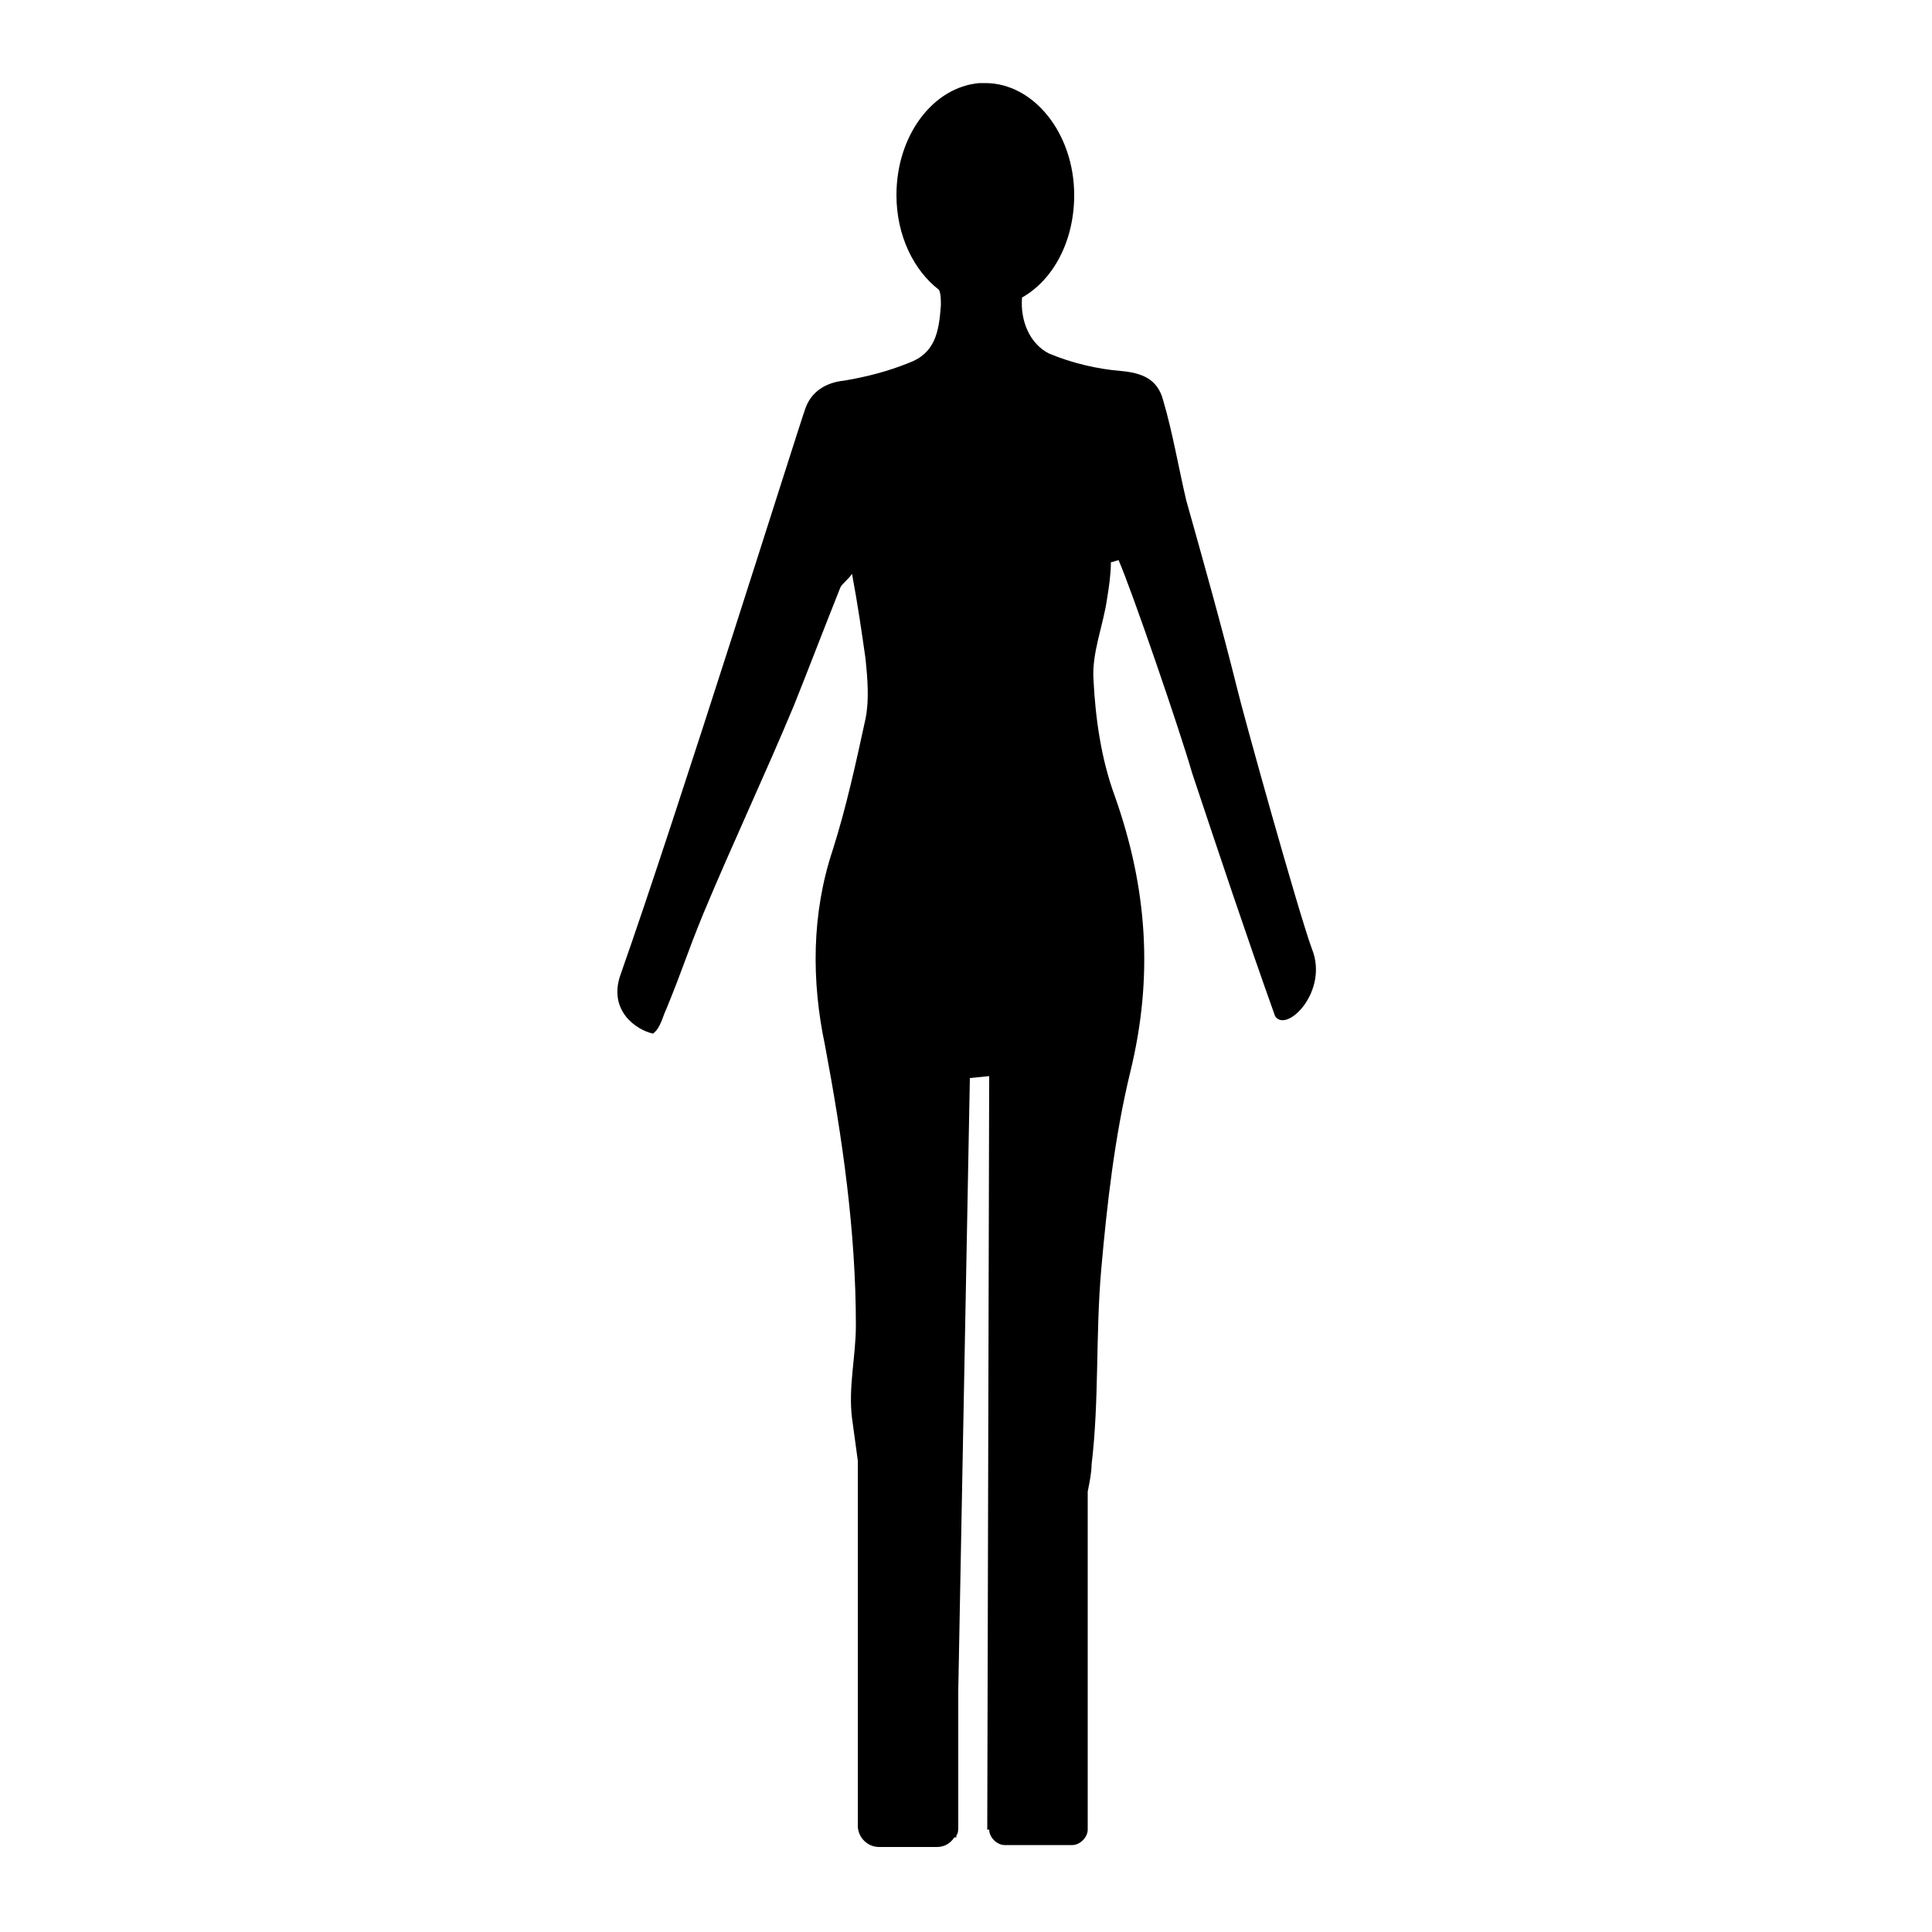
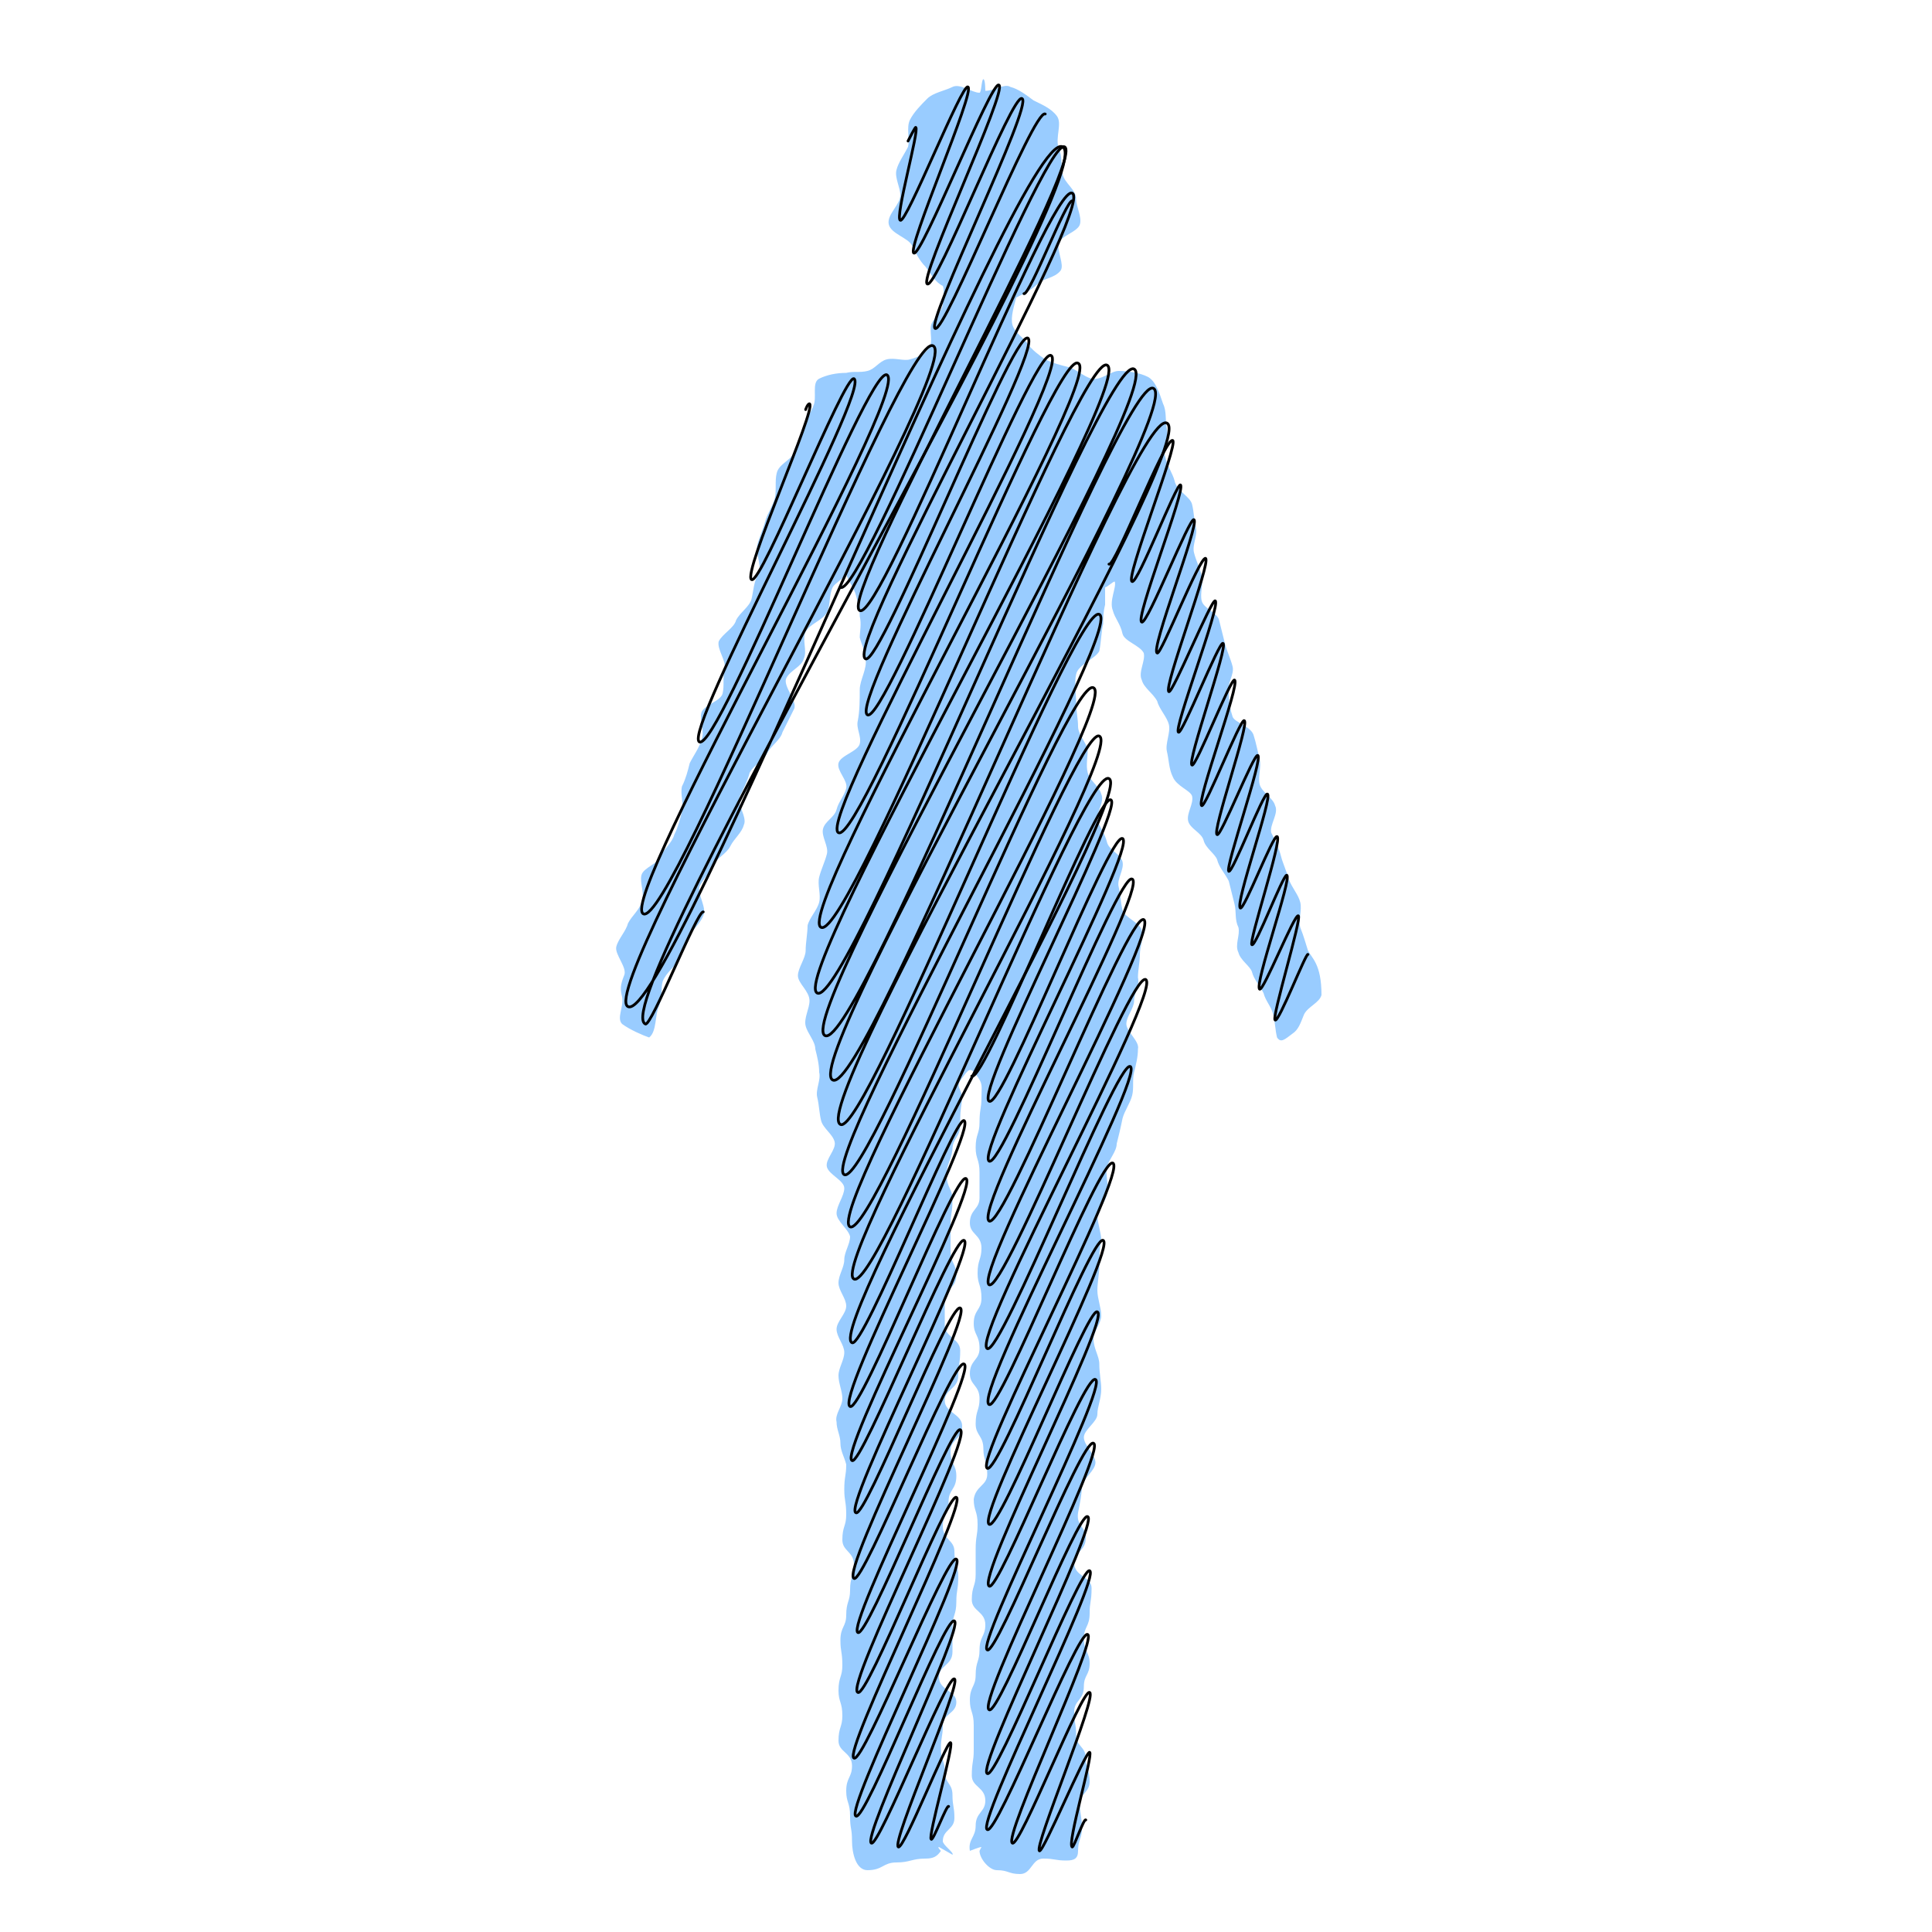
<svg xmlns="http://www.w3.org/2000/svg" version="1.1" id="Layer_1" x="0px" y="0px" viewBox="0 0 100 100" style="enable-background:new 0 0 100 100;" xml:space="preserve">
-   <path d="M67.9,49.1c-0.7-1.9-3.6-12.3-3.9-13.6c-0.8-3.2-1.7-6.4-2.6-9.6c-0.4-1.7-0.7-3.5-1.2-5.2c-0.3-1.1-1.1-1.4-2.2-1.5  c-1.2-0.1-2.5-0.4-3.7-0.9c-1-0.5-1.5-1.7-1.4-2.9c1.6-0.9,2.7-2.9,2.7-5.3c0-3.2-2.1-5.8-4.6-5.8h-0.1c-0.1,0-0.1,0-0.2,0  c-2.4,0.2-4.3,2.7-4.3,5.8c0,2.1,0.9,3.9,2.2,4.9c0.1,0.2,0.1,0.5,0.1,0.8c-0.1,1.4-0.3,2.5-1.7,3c-1,0.4-2.1,0.7-3.3,0.9  c-1,0.1-1.7,0.6-2,1.4c-0.4,1.1-6.6,20.9-9.6,29.4c-0.6,1.8,0.8,2.8,1.7,3c0.4-0.3,0.5-0.9,0.7-1.3c0.9-2.2,1-2.7,1.9-4.9  c1.5-3.6,3.2-7.2,4.7-10.8c0.8-2,1.6-4.1,2.4-6.1c0.1-0.2,0.4-0.4,0.6-0.7c0.3,1.6,0.5,3,0.7,4.4c0.1,1,0.2,2.1,0,3.1  c-0.5,2.3-1,4.6-1.7,6.8c-1.1,3.3-1.1,6.8-0.4,10.1c0.9,4.8,1.6,9.6,1.6,14.5c0,1.6-0.4,3.2-0.2,4.8c0.1,0.7,0.2,1.5,0.3,2.2v18.9  c0,0.6,0.5,1.1,1.1,1.1h3c0.4,0,0.7-0.2,0.9-0.5c0,0,0,0,0.1,0v-0.1c0.1-0.1,0.1-0.3,0.1-0.5v-7l0.6-31.7l1-0.1l-0.1,39h0.1l0,0  c0,0.4,0.4,0.8,0.8,0.8h3.5c0.4,0,0.8-0.4,0.8-0.8V77.2c0.1-0.5,0.2-1,0.2-1.4c0.4-3.3,0.2-6.7,0.5-10.1c0.3-3.4,0.7-6.9,1.5-10.2  c1.2-4.9,0.9-9.5-0.8-14.3c-0.7-1.9-1-4-1.1-6c-0.1-1.4,0.5-2.8,0.7-4.2c0.1-0.6,0.2-1.3,0.2-1.9c0.1,0,0.3-0.1,0.4-0.1  c0.7,1.6,3.2,8.9,3.8,11c1.4,4.2,2.8,8.4,4.3,12.6C66.6,53.5,68.8,51.3,67.9,49.1z" />
+   <style type="text/css">
+ 	.Graphic_x0020_Style_x0020_2{fill:#99CCFF;}
+ 	.st0{fill:none;stroke:#000000;stroke-width:0.142;stroke-linecap:round;stroke-linejoin:round;}
+ </style>
+   <g>
+     <path class="Graphic_x0020_Style_x0020_2" d="M67.7,49.2c-0.1-0.3-0.2-0.7-0.4-1.2c-0.1-0.4,0.1-0.9,0-1.3   c-0.1-0.4-0.4-0.7-0.6-1.2c-0.1-0.4-0.3-0.8-0.4-1.2c-0.1-0.4-0.3-0.8-0.5-1.2c-0.1-0.4,0.4-1,0.2-1.4c-0.1-0.4-0.7-0.7-0.8-1.1   c-0.1-0.4,0.1-0.9,0-1.3c-0.1-0.4-0.2-0.9-0.3-1.2c-0.1-0.5-1-0.7-1.1-1c-0.2-0.6-0.2-1.1-0.2-1.3c-0.1-0.4,0.3-0.9,0.2-1.3   c-0.1-0.4-0.3-0.8-0.4-1.2c-0.1-0.4-0.2-0.8-0.3-1.2c-0.1-0.4-0.8-0.6-0.9-1c-0.1-0.4,0.1-0.9,0-1.3c-0.1-0.4-0.3-0.8-0.4-1.2   c-0.1-0.4,0.2-0.9,0.1-1.3c-0.1-0.4-0.1-0.8-0.2-1.2c-0.1-0.4-0.8-0.7-0.9-1.2c-0.1-0.4-0.4-0.8-0.5-1.3c-0.1-0.4,0.2-0.9,0.1-1.4   c-0.1-0.4,0-0.9-0.2-1.3c-0.2-0.6-0.4-1.2-0.8-1.4c-0.4-0.2-1-0.3-1.5-0.3c-0.4,0-0.9,0.5-1.4,0.4c-0.4-0.1-0.8-0.5-1.2-0.6   c-0.4-0.1-0.8-0.2-1.2-0.4c-0.3-0.2-0.7-0.5-0.9-0.8c-0.2-0.3-0.7-0.6-0.8-1c-0.1-0.4,0.1-1,0.2-1.4c0.4-0.2,0.8-0.4,1.1-0.7   c0.3-0.3,0.9-0.3,1.2-0.7c0.2-0.3-0.2-1-0.1-1.4c0.1-0.4,1-0.6,1.1-1c0.1-0.4-0.2-0.9-0.2-1.3c0-0.5-0.6-0.8-0.7-1.3   c-0.1-0.5,0-0.9-0.2-1.3C54.6,7.1,55,6.4,54.7,6c-0.3-0.4-0.8-0.6-1.2-0.8c-0.4-0.3-0.8-0.6-1.2-0.7C52,4.3,51.5,4.7,51,4.7   c0,0,0-0.6-0.1-0.6c-0.1,0-0.1,0.7-0.2,0.7c-0.4,0-1-0.5-1.4-0.3c-0.4,0.2-1,0.3-1.3,0.6c-0.3,0.3-0.7,0.7-0.9,1.1   c-0.2,0.4,0,1-0.1,1.4c-0.2,0.4-0.5,0.8-0.6,1.2c-0.1,0.4,0.2,0.9,0.2,1.3c0,0.5-0.7,1-0.6,1.5c0.1,0.5,1,0.7,1.2,1.1   c0.2,0.4,0.4,0.8,0.7,1.1c0.3,0.4,0.5,0.8,0.9,1c0.1,0.2,0,0.6,0,0.9c0,0.4-0.5,0.8-0.6,1.1c-0.1,0.4,0.1,0.9-0.1,1.2   c-0.2,0.3-0.6,0.5-1,0.6c-0.3,0.1-0.8-0.1-1.2,0c-0.4,0.1-0.6,0.5-1,0.6c-0.4,0.1-0.7,0-1.1,0.1c-0.5,0-1,0.1-1.4,0.3   c-0.4,0.2-0.1,1-0.3,1.4c0,0.1-0.3,0.5-0.5,1.2c-0.1,0.3-0.3,0.7-0.5,1.2c-0.1,0.4-0.8,0.6-0.9,1.1c-0.1,0.4,0,0.9-0.1,1.3   c-0.1,0.4-0.4,0.8-0.5,1.2c-0.1,0.4-0.3,0.8-0.4,1.2c-0.1,0.4,0.2,1,0.1,1.4C39,30.1,39,30.6,38.9,31c-0.1,0.4-0.6,0.7-0.8,1.1   c-0.1,0.4-0.7,0.7-0.9,1.1c-0.1,0.4,0.4,1,0.3,1.4c-0.1,0.4,0,0.9-0.1,1.3c-0.1,0.4-1,0.6-1.1,1c-0.1,0.4,0.2,1,0,1.4   c-0.1,0.4-0.4,0.8-0.6,1.2c-0.1,0.4-0.2,0.8-0.4,1.2c-0.1,0.4,0.1,0.9,0,1.3c-0.1,0.4-0.2,0.8-0.4,1.2c-0.1,0.4-0.5,0.7-0.7,1.1   c-0.1,0.4-0.9,0.6-1,1c-0.1,0.4,0.2,1,0,1.4c-0.1,0.4-0.5,0.7-0.7,1.1c-0.1,0.4-0.5,0.8-0.6,1.2c-0.1,0.4,0.6,1.1,0.4,1.5   c-0.2,0.5-0.2,0.7-0.1,1.1c0.1,0.5-0.3,1.1,0,1.4c0.4,0.3,1.1,0.6,1.4,0.7c0.4-0.3,0.3-1.2,0.5-1.6c0.2-0.5,0.1-1,0.2-1.3   c0.2-0.5,0.6-0.7,0.8-1.1c0.1-0.4,0.4-0.7,0.6-1.2c0.1-0.4,0.5-0.6,0.7-1.1c0.2-0.4-0.3-1.1-0.2-1.5c0.2-0.4,0.5-0.7,0.7-1.1   c0.2-0.4,0.7-0.6,0.9-1c0.2-0.4,0.6-0.7,0.7-1.1c0.2-0.4-0.4-1.1-0.2-1.5c0.2-0.4,0.4-0.8,0.5-1.2c0.2-0.4,0.7-0.6,0.9-1   c0.2-0.4,0.7-0.7,0.8-1.1c0.2-0.4,0.4-0.8,0.6-1.2c0.2-0.4-0.6-1.2-0.4-1.6c0.2-0.4,0.8-0.6,0.9-1c0.2-0.4-0.1-1,0.1-1.4   c0.2-0.4,0.9-0.6,1.1-1c0.2-0.4,0.1-0.9,0.3-1.3c0.1-0.2,0.5-0.4,0.7-0.7c0.1,0.4,0.4,0.7,0.5,1.1c0.1,0.4,0.2,0.7,0.2,1.1   c0.1,0.4,0,0.8,0,1.1c0.1,0.4,0.3,0.7,0.3,1.1c0.1,0.5-0.3,1.1-0.3,1.6c0,0.5,0,1.1-0.1,1.6c-0.1,0.4,0.2,0.8,0.1,1.2   c-0.1,0.4-1,0.6-1.1,1c-0.1,0.4,0.5,0.9,0.4,1.3c-0.1,0.4-0.4,0.7-0.5,1.1c-0.1,0.4-0.6,0.6-0.7,1c-0.1,0.4,0.3,0.9,0.2,1.3   c-0.1,0.4-0.3,0.8-0.4,1.2c-0.1,0.4,0.1,0.9,0,1.3c-0.1,0.4-0.5,0.8-0.6,1.2c0,0.4-0.1,0.9-0.1,1.3c0,0.4-0.4,0.9-0.4,1.3   c0,0.4,0.6,0.8,0.6,1.3c0,0.4-0.3,0.9-0.2,1.3c0.1,0.4,0.5,0.8,0.5,1.2c0.1,0.4,0.2,0.8,0.2,1.2c0.1,0.4-0.2,0.9-0.1,1.3   c0.1,0.4,0.1,0.8,0.2,1.2c0.1,0.4,0.6,0.7,0.7,1.1c0.1,0.4-0.5,0.9-0.4,1.3c0.1,0.4,0.9,0.7,0.9,1.1s-0.4,0.9-0.4,1.3   c0,0.4,0.6,0.8,0.7,1.2c0,0.4-0.3,0.8-0.3,1.2c0,0.4-0.3,0.8-0.3,1.2c0,0.4,0.4,0.8,0.4,1.2c0,0.4-0.5,0.8-0.5,1.2   c0,0.4,0.4,0.8,0.4,1.2c0,0.4-0.3,0.8-0.3,1.2c0,0.4,0.2,0.8,0.2,1.2c0,0.4-0.4,0.8-0.3,1.2c0,0.4,0.2,0.7,0.2,1.1   c0,0.4,0.2,0.7,0.3,1.1c0,0.6-0.1,0.6-0.1,1.3c0,0.6,0.1,0.6,0.1,1.3c0,0.6-0.2,0.6-0.2,1.3c0,0.6,0.6,0.6,0.6,1.3   c0,0.6-0.2,0.6-0.2,1.3c0,0.6-0.2,0.6-0.2,1.3c0,0.6-0.3,0.6-0.3,1.3c0,0.6,0.1,0.6,0.1,1.3c0,0.6-0.2,0.6-0.2,1.3   c0,0.6,0.2,0.6,0.2,1.3c0,0.6-0.2,0.6-0.2,1.3c0,0.6,0.7,0.6,0.7,1.3c0,0.6-0.3,0.6-0.3,1.3c0,0.6,0.2,0.6,0.2,1.3s0.1,0.6,0.1,1.3   c0,0.6,0.2,1.5,0.8,1.5c0.8,0,0.8-0.4,1.5-0.4s0.8-0.2,1.5-0.2c0.4,0,0.6-0.1,0.8-0.4c0,0-0.2-0.2-0.1-0.2c0,0,0.7,0.4,0.7,0.4   c0.1-0.1-0.5-0.5-0.5-0.7c0-0.6,0.6-0.6,0.6-1.2c0-0.6-0.1-0.6-0.1-1.2c0-0.6-0.4-0.6-0.4-1.2c0-0.6-0.2-0.6-0.2-1.2   c0-0.6,0.1-0.6,0.1-1.2c0-0.6,0.7-0.6,0.7-1.2c0-0.6-0.9-0.6-0.9-1.3c0-0.6,0.7-0.6,0.7-1.3c0-0.6,0-0.6,0-1.3   c0-0.6,0.2-0.6,0.2-1.3c0-0.6,0.1-0.6,0.1-1.3c0-0.6-0.2-0.6-0.2-1.3c0-0.6-0.6-0.6-0.6-1.3c0-0.6,0.3-0.6,0.3-1.3   c0-0.6,0.4-0.6,0.4-1.3c0-0.6-0.3-0.6-0.3-1.3c0-0.6,0.6-0.6,0.6-1.3c0-0.6-0.9-0.7-0.9-1.3c0-0.6,0.7-0.6,0.7-1.3   c0-0.6,0.1-0.6,0.1-1.3c0-0.6-0.8-0.7-0.8-1.3c0-0.6,0-0.6,0-1.3c0-0.6,0.6-0.6,0.6-1.3c0-0.6-0.3-0.6-0.3-1.3c0-0.6,0-0.6,0-1.3   c0-0.6,0.1-0.6,0.1-1.3c0-0.6-0.3-0.6-0.3-1.3c0-0.6,0.2-0.6,0.3-1.3c0-0.6,0.4-0.6,0.4-1.3c0-0.6,0-0.6,0.1-1.3   c0-0.6-0.4-0.6,0-1.1c0.3-0.4,0.4-0.6,0.7-0.2c0.4,0.5,0.3,0.6,0.3,1.2c0,0.6-0.1,0.6-0.1,1.3c0,0.6-0.2,0.6-0.2,1.3   c0,0.6,0.2,0.6,0.2,1.3c0,0.6,0,0.6,0,1.3c0,0.6-0.5,0.6-0.5,1.3c0,0.6,0.6,0.6,0.6,1.3c0,0.6-0.2,0.6-0.2,1.3   c0,0.6,0.2,0.6,0.2,1.3c0,0.6-0.4,0.6-0.4,1.3c0,0.6,0.3,0.6,0.3,1.3c0,0.6-0.5,0.6-0.5,1.3c0,0.6,0.5,0.6,0.5,1.3   c0,0.6-0.2,0.6-0.2,1.3c0,0.6,0.4,0.6,0.4,1.3c0,0.6,0.2,0.6,0.2,1.3c0,0.6-0.6,0.6-0.7,1.3c0,0.6,0.2,0.6,0.2,1.3   c0,0.6-0.1,0.6-0.1,1.3c0,0.6,0,0.6,0,1.3c0,0.6-0.2,0.6-0.2,1.3c0,0.6,0.7,0.6,0.7,1.3c0,0.6-0.3,0.6-0.3,1.3   c0,0.6-0.2,0.6-0.2,1.3c0,0.6-0.3,0.6-0.3,1.3c0,0.6,0.2,0.6,0.2,1.3c0,0.6,0,0.6,0,1.3c0,0.6-0.1,0.6-0.1,1.3   c0,0.6,0.7,0.6,0.7,1.3c0,0.6-0.5,0.6-0.5,1.3c0,0.6-0.4,0.7-0.3,1.3c0,0,0.5-0.2,0.6-0.2l-0.1,0.2c0,0.4,0.5,1,0.9,1   c0.6,0,0.6,0.2,1.2,0.2c0.6,0,0.6-0.8,1.2-0.8c0.6,0,0.6,0.1,1.2,0.1c0.4,0,0.6-0.1,0.6-0.5c0-0.6,0.2-0.6,0.2-1.2   c0-0.6-0.1-0.6-0.1-1.2c0-0.6,0.5-0.6,0.5-1.2c0-0.6-0.2-0.6-0.2-1.2c0-0.6-0.5-0.6-0.5-1.2c0-0.6-0.1-0.6-0.1-1.2   c0-0.6,0.5-0.6,0.5-1.3c0-0.6,0.3-0.6,0.3-1.2c0-0.6-0.3-0.6-0.3-1.3c0-0.6,0.3-0.6,0.3-1.3c0-0.6,0.1-0.6,0.1-1.3   c0-0.6-0.9-0.6-0.9-1.3c0-0.6,0.6-0.6,0.6-1.3c0-0.6-0.5-0.6-0.4-1.3c0.1-0.5,0.2-1,0.2-1.4c0.1-0.4,0.7-0.8,0.7-1.2   c0-0.4-0.6-0.9-0.6-1.3c0-0.4,0.7-0.8,0.7-1.2c0-0.4,0.2-0.8,0.2-1.3c0-0.4-0.1-0.8-0.1-1.3c0-0.4-0.3-0.8-0.3-1.3   c0-0.4,0.4-0.8,0.4-1.2c0-0.4-0.2-0.9-0.2-1.3c0-0.4,0.1-0.9,0.1-1.3c0-0.4,0-0.9,0.1-1.3c0-0.4-0.2-0.9-0.2-1.3   c0.1-0.4,0.5-0.8,0.5-1.2c0.1-0.4-0.1-0.9,0-1.3c0.1-0.4,0.5-0.8,0.5-1.2c0.1-0.4,0.2-0.8,0.3-1.3c0.1-0.4,0.4-0.8,0.5-1.2   c0.1-0.4,0-0.8,0.1-1.2c0.1-0.4,0.2-0.8,0.2-1.2c0.1-0.4-0.6-0.9-0.6-1.3c0-0.4,0.4-0.8,0.4-1.2c0-0.4,0.3-0.8,0.2-1.2   c0-0.4,0.1-0.8,0.1-1.2c0-0.4,0.2-0.8,0.1-1.2c0-0.4-0.9-0.7-1-1.1c-0.1-0.4-0.1-0.8-0.2-1.2c-0.1-0.4,0.3-0.9,0.2-1.3   c-0.1-0.4-0.7-0.6-0.8-1c-0.1-0.4-0.3-0.7-0.5-1.1c-0.1-0.4,0.4-1,0.2-1.4c-0.1-0.4-0.6-0.7-0.7-1.1c-0.1-0.4,0-0.8,0-1.2   c-0.1-0.4-0.5-0.8-0.5-1.2c0-0.4-0.1-0.8-0.1-1.2c0-0.5-0.1-1.1,0-1.5c0.1-0.5,1-0.8,1.2-1.2c0.1-0.5,0.1-1,0.2-1.4   c0-0.3,0-0.6,0.1-1c0-0.3,0-0.6,0-0.9c0.1,0,0.4-0.3,0.5-0.3c0.1,0.3-0.3,1-0.1,1.5c0.1,0.4,0.4,0.7,0.5,1.2c0.1,0.4,0.9,0.6,1.1,1   c0.1,0.4-0.3,1-0.1,1.4c0.1,0.4,0.6,0.7,0.8,1.1c0.1,0.4,0.5,0.8,0.6,1.2c0.1,0.4-0.2,1-0.1,1.4c0.1,0.4,0.1,0.9,0.3,1.3   c0.2,0.5,0.9,0.7,1,1c0.1,0.4-0.3,0.9-0.2,1.3c0.1,0.4,0.7,0.6,0.8,1c0.1,0.4,0.6,0.7,0.7,1c0.1,0.4,0.4,0.7,0.6,1.1   c0.1,0.4,0.2,0.8,0.3,1.2c0.1,0.4,0,0.8,0.2,1.2c0.1,0.4-0.2,0.9,0,1.3c0.1,0.4,0.6,0.7,0.7,1c0.1,0.4,0.4,0.7,0.6,1.1   c0.1,0.4,0.4,0.7,0.5,1.1s0.1,0.8,0.2,1.2c0.2,0.3,0.4,0.1,0.8-0.2c0.3-0.2,0.4-0.5,0.6-1c0.2-0.4,0.8-0.6,0.9-1   C68.4,49.9,67.9,49.6,67.7,49.2z" />
+   </g>
+   <g class="Graphic_x0020_Style">
+     <g class="Graphic_x0020_Style">
+       <path class="st0" d="M50.3,55.7C51,56,56.8,41,57.5,41.4c0.7,0.4-7.1,15.2-6.3,15.6c0.7,0.4,6.2-13.9,6.9-13.6    c0.8,0.4-7.7,16.3-6.9,16.7c0.7,0.4,6.7-15,7.4-14.6c0.9,0.4-8.3,17.2-7.4,17.7c0.8,0.4,7.2-16,8-15.6c0.9,0.5-8.9,18.4-8,18.9    c0.8,0.4,7.3-16.2,8.1-15.8c0.9,0.5-9.1,18.6-8.2,19.1c0.7,0.4,6.7-14.9,7.4-14.6c0.8,0.4-8.2,17.1-7.3,17.5    c0.6,0.3,5.7-12.8,6.4-12.5c0.8,0.4-7.2,15.4-6.5,15.8c0.6,0.3,5.4-12.1,6-11.8c0.7,0.4-6.6,14.3-5.9,14.7    c0.6,0.3,5.1-11.3,5.6-11c0.7,0.3-6.3,13.8-5.6,14.2c0.5,0.3,4.9-11,5.5-10.7c0.7,0.3-6.2,13.7-5.6,14c0.5,0.3,4.9-11,5.5-10.7    c0.7,0.3-6.1,13.5-5.4,13.8c0.5,0.3,4.6-10.3,5.1-10c0.6,0.3-5.8,13-5.2,13.3c0.5,0.3,4.8-10.7,5.3-10.5    c0.6,0.3-5.9,13.1-5.3,13.4c0.5,0.3,4.7-10.4,5.2-10.1c0.5,0.3-4.4,10.5-3.9,10.8c0.4,0.2,3.6-8,4-7.8c0.4,0.2-2.9,8-2.6,8.2    c0.2,0.1,2.4-5.2,2.6-5.1c0.2,0.1-1.2,4.8-0.9,4.9c0.1,0,0.6-1.5,0.7-1.4" />
+       <path class="st0" d="M57.4,29.2c0.3,0.2,2.9-6.6,3.3-6.4c0.3,0.2-2.5,7.2-2.1,7.3c0.3,0.1,2.3-5.1,2.5-5c0.3,0.2-2.4,7-2,7.1    c0.3,0.1,2.5-5.5,2.7-5.3c0.3,0.2-2.3,6.8-1.9,6.9c0.2,0.1,2.2-5,2.5-4.9c0.3,0.2-2.2,6.7-1.9,6.9c0.2,0.1,2.2-4.8,2.4-4.7    c0.3,0.2-2.2,6.7-1.9,6.8c0.2,0.1,2.1-4.7,2.3-4.6c0.3,0.1-1.9,6.2-1.6,6.3c0.2,0.1,2-4.5,2.2-4.4c0.3,0.2-2,6.3-1.7,6.5    c0.2,0.1,2-4.5,2.2-4.4c0.3,0.1-1.7,5.8-1.4,5.9c0.2,0.1,1.9-4.2,2.1-4.1c0.3,0.1-1.7,5.8-1.5,6c0.2,0.1,1.8-4.1,2-4    c0.3,0.1-1.7,5.7-1.4,5.9c0.2,0.1,1.7-3.8,1.9-3.7c0.3,0.1-1.5,5.5-1.3,5.6c0.2,0.1,1.6-3.6,1.8-3.6c0.3,0.1-1.7,5.7-1.4,5.9    c0.2,0.1,1.8-3.9,2-3.8c0.2,0.1-1.4,5.3-1.2,5.4c0.2,0.1,1.6-3.5,1.7-3.4" />
+       <path class="st0" d="M53,15.2c0.3,0.1,2.2-4.9,2.5-4.8" />
+       <path class="st0" d="M43.5,30.4C44.6,31,54,7.1,55.1,7.6C56.3,8.2,43.3,31,44.5,31.6c1.1,0.6,9.9-22.2,11-21.6    c1.2,0.6-11.9,23.5-10.7,24.1c0.8,0.4,7.6-17,8.4-16.6c0.9,0.5-9.3,19-8.3,19.5c0.9,0.5,8.6-19.1,9.5-18.6    c1.2,0.6-12.2,24.1-11,24.7c1.2,0.6,11.2-25,12.4-24.3C57.3,19.4,41,47.3,42.5,48c1.5,0.7,13.4-29.8,14.8-29.1    c1.6,0.8-16.6,31.7-15,32.5c1.6,0.8,14.8-33.1,16.4-32.3c1.7,0.9-17.7,33.6-16,34.5c1.7,0.9,15.4-34.3,17-33.5    c1.8,0.9-18.4,34.9-16.6,35.8c1.7,0.9,15.6-34.9,17.3-34c1.8,0.9-18.7,35.4-16.9,36.3c1.3,0.7,12.1-27,13.4-26.4    c1.4,0.7-14.6,28.3-13.2,29c1.3,0.6,11.6-25.9,12.9-25.2c1.4,0.7-14,27.2-12.6,27.9c1.3,0.6,11.7-26,12.9-25.4    c1.4,0.7-14.1,27.4-12.7,28.1c1.3,0.7,11.9-26.6,13.2-25.9c1.4,0.7-14.7,28.5-13.3,29.2c0.6,0.3,5.3-11.7,5.8-11.5    c0.7,0.4-6.7,14.4-5.9,14.8c0.6,0.3,5.4-12.1,6-11.8c0.7,0.4-6.6,14.2-5.9,14.6c0.5,0.3,5.2-11.6,5.8-11.4    c0.7,0.3-6.3,13.8-5.6,14.1c0.5,0.3,4.8-10.8,5.4-10.6c0.7,0.3-6.2,13.6-5.5,14c0.5,0.3,5.1-11.4,5.7-11.1    c0.7,0.3-6.1,13.5-5.5,13.9c0.5,0.3,4.8-10.7,5.3-10.5c0.7,0.3-6,13.3-5.3,13.6c0.5,0.3,4.6-10.3,5.1-10.1    c0.6,0.3-5.9,13.2-5.3,13.5c0.5,0.3,4.8-10.6,5.3-10.3c0.6,0.3-5.8,13-5.2,13.3c0.5,0.3,4.6-10.4,5.1-10.1    c0.5,0.3-4.8,11.2-4.3,11.5c0.4,0.2,3.9-8.7,4.3-8.5c0.4,0.2-3.3,8.5-2.9,8.7c0.3,0.1,2.5-5.5,2.7-5.4c0.2,0.1-1.2,4.9-1,5    c0.1,0.1,0.8-1.8,0.9-1.7" />
+       <path class="st0" d="M41.7,21.2c0,0,0.1-0.3,0.2-0.3c0.4,0.2-3.5,8.8-3,9.1c0.5,0.3,4.8-10.6,5.3-10.4c0.9,0.5-8.9,18.3-8,18.8    c1,0.5,8.7-19.4,9.7-19c1.4,0.7-14,27.2-12.6,27.9c1.5,0.7,13.5-30.2,15-29.4c1.7,0.9-17.5,33.3-15.8,34.2    C34.6,53.2,52.8,6.5,55,7.6c2.2,1.1-23.8,44.3-21.6,45.4c0.3,0.2,2.7-5.9,3-5.8" />
+       <path class="st0" d="M47,7.3c0,0,0.4-0.8,0.4-0.7c0.2,0.1-1.1,4.7-0.8,4.8c0.3,0.2,3.2-7.1,3.5-6.9c0.4,0.2-3.2,8.4-2.8,8.6    c0.4,0.2,4-8.9,4.4-8.7c0.5,0.2-4.2,10.1-3.7,10.3c0.5,0.2,4.4-9.9,4.9-9.6c0.6,0.3-5,11.6-4.5,11.9c0.5,0.3,5.1-11.4,5.7-11.1" />
+     </g>
+   </g>
</svg>
